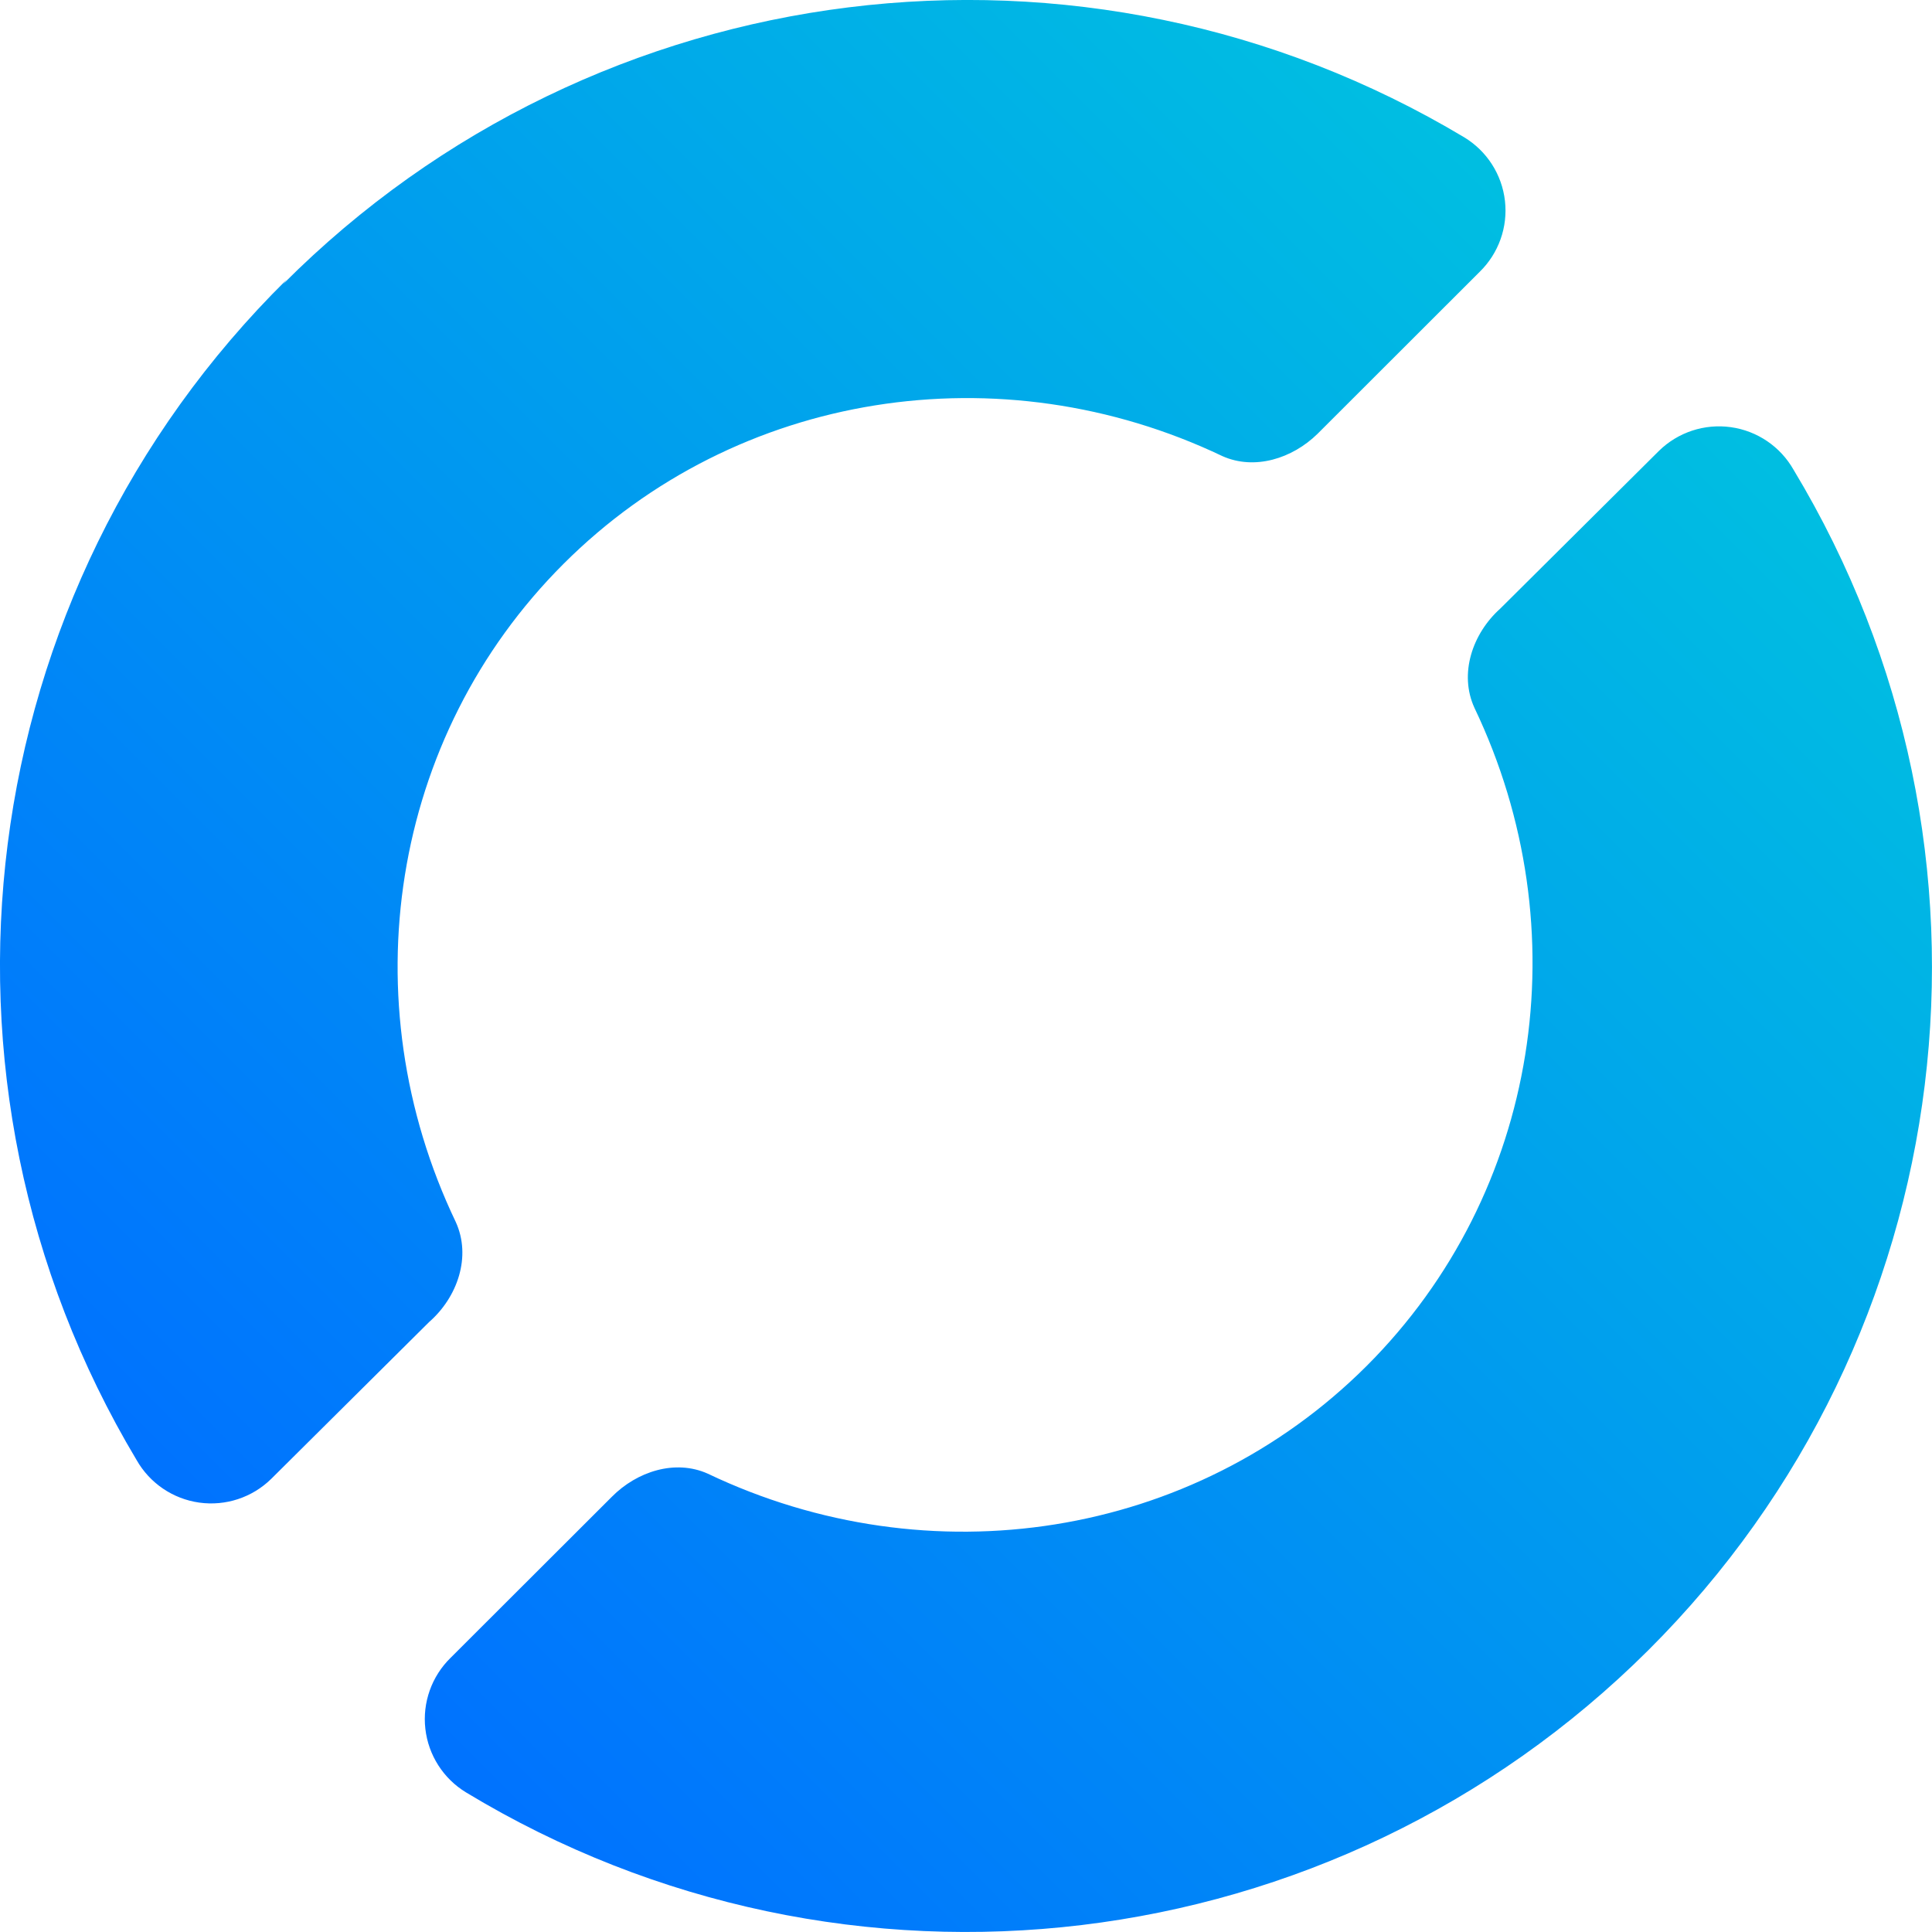
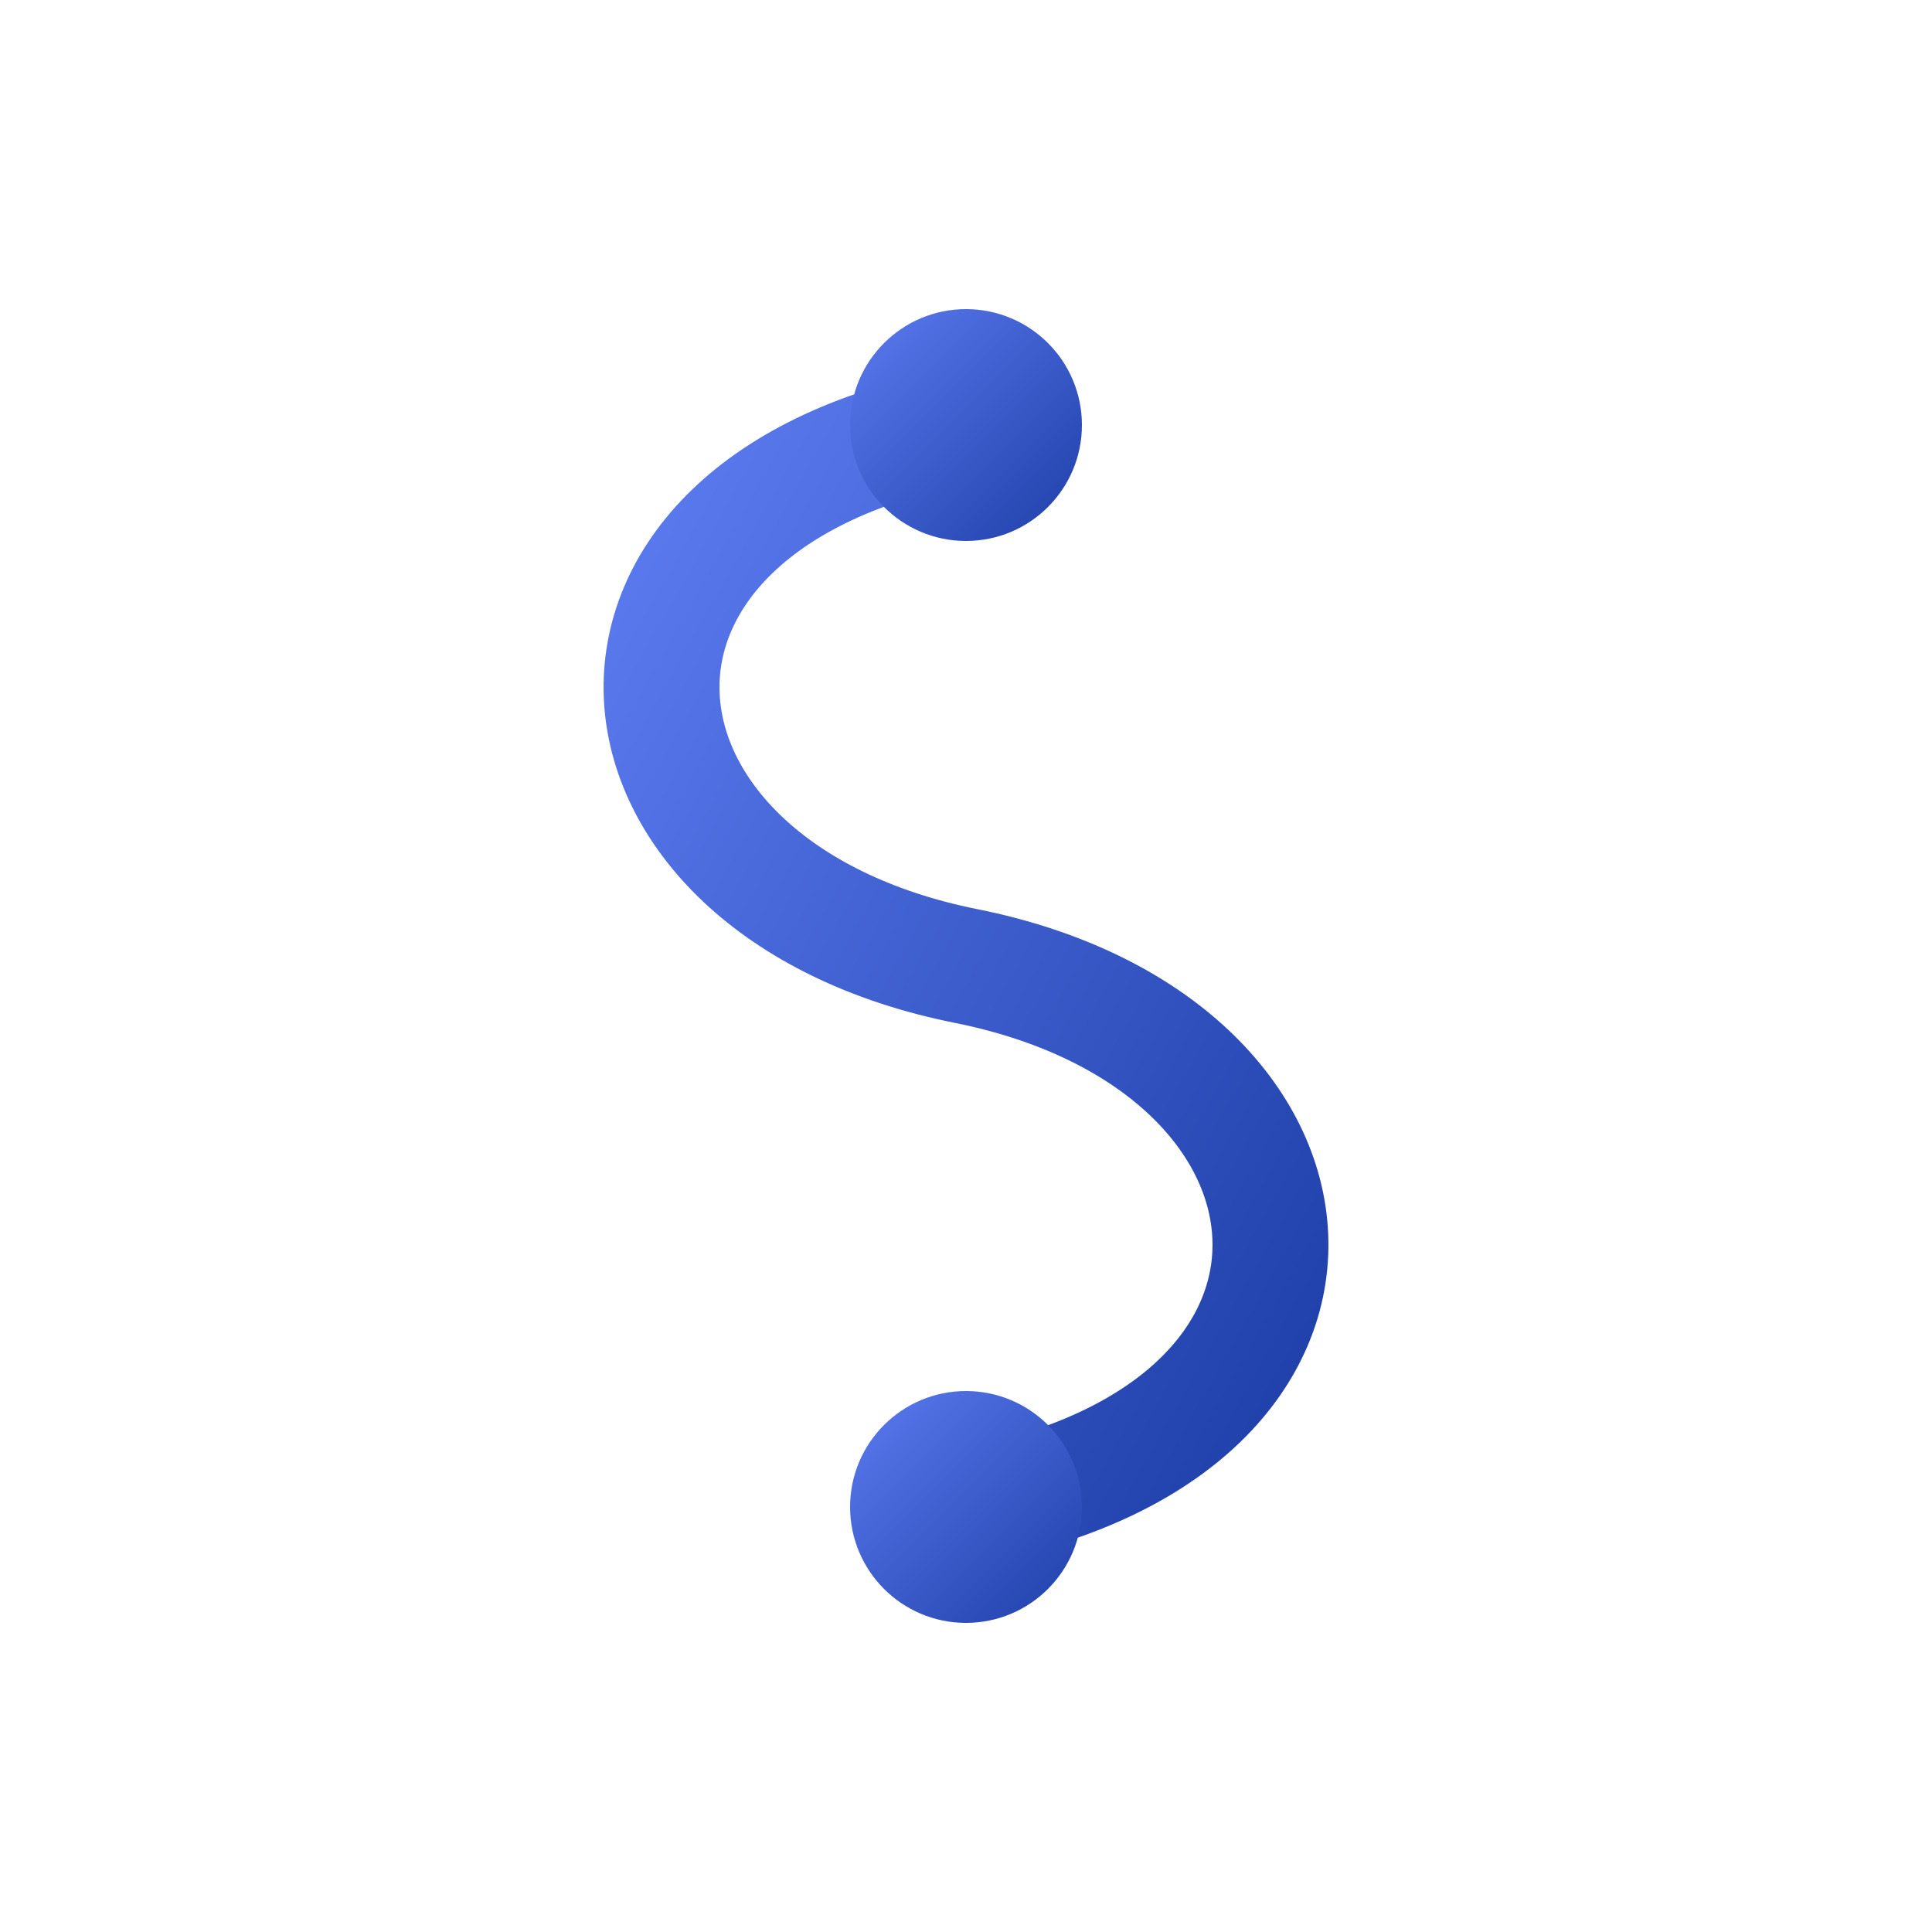
- <svg xmlns="http://www.w3.org/2000/svg" xmlns:xlink="http://www.w3.org/1999/xlink" xml:space="preserve" viewBox="66.993 897.484 26 26">
-   <linearGradient id="a" x1=".148" x2=".845" y1=".851" y2=".154" gradientTransform="matrix(26.301 0 0 26.331 90.674 911.757)" gradientUnits="userSpaceOnUse">
-     <stop offset="0" stop-color="#0071ff" />
-     <stop offset="1" stop-color="#00bfe1" />
-   </linearGradient>
+ <svg xmlns="http://www.w3.org/2000/svg" viewBox="0 0 100 100" width="100" height="100">
  <defs>
-     <linearGradient xlink:href="#a" id="b" x1=".148" x2=".845" y1=".851" y2=".154" gradientTransform="matrix(26.00048 0 0 25.99935 66.993 897.485)" gradientUnits="userSpaceOnUse" />
+     <linearGradient id="g" x1="0" y1="0" x2="1" y2="1">
+       <stop offset="0" stop-color="#5B7BF0" />
+       <stop offset="1" stop-color="#1E3FA8" />
+     </linearGradient>
  </defs>
-   <path fill="url(#b)" d="m89.318 903.552-2.135 2.122c-.376.337-.558.879-.347 1.337 1.422 2.976.882 6.524-1.452 8.856-2.335 2.331-5.887 2.87-8.866 1.449-.439-.197-.954-.03-1.292.312l-2.17 2.167a1.154 1.154 0 0 0 .208 1.81 13.005 13.005 0 0 0 15.91-1.912 12.97 12.97 0 0 0 1.956-15.887 1.154 1.154 0 0 0-1.812-.254zm-18.467-2.305a12.969 12.969 0 0 0-2.02 15.885 1.154 1.154 0 0 0 1.812.254l2.124-2.11c.385-.336.572-.884.359-1.348-1.423-2.976-.884-6.524 1.451-8.856 2.334-2.332 5.887-2.871 8.866-1.45.434.194.942.033 1.281-.3l2.182-2.18a1.152 1.152 0 0 0-.208-1.81 13.009 13.009 0 0 0-15.893 1.973z" />
+   <path d="M50 22 C 28 26, 30 46, 50 50 C 70 54, 72 74, 50 78" stroke="url(#g)" stroke-width="6" fill="none" stroke-linecap="round" />
+   <circle cx="50" cy="22" r="6" fill="url(#g)" />
+   <circle cx="50" cy="78" r="6" fill="url(#g)" />
</svg>
